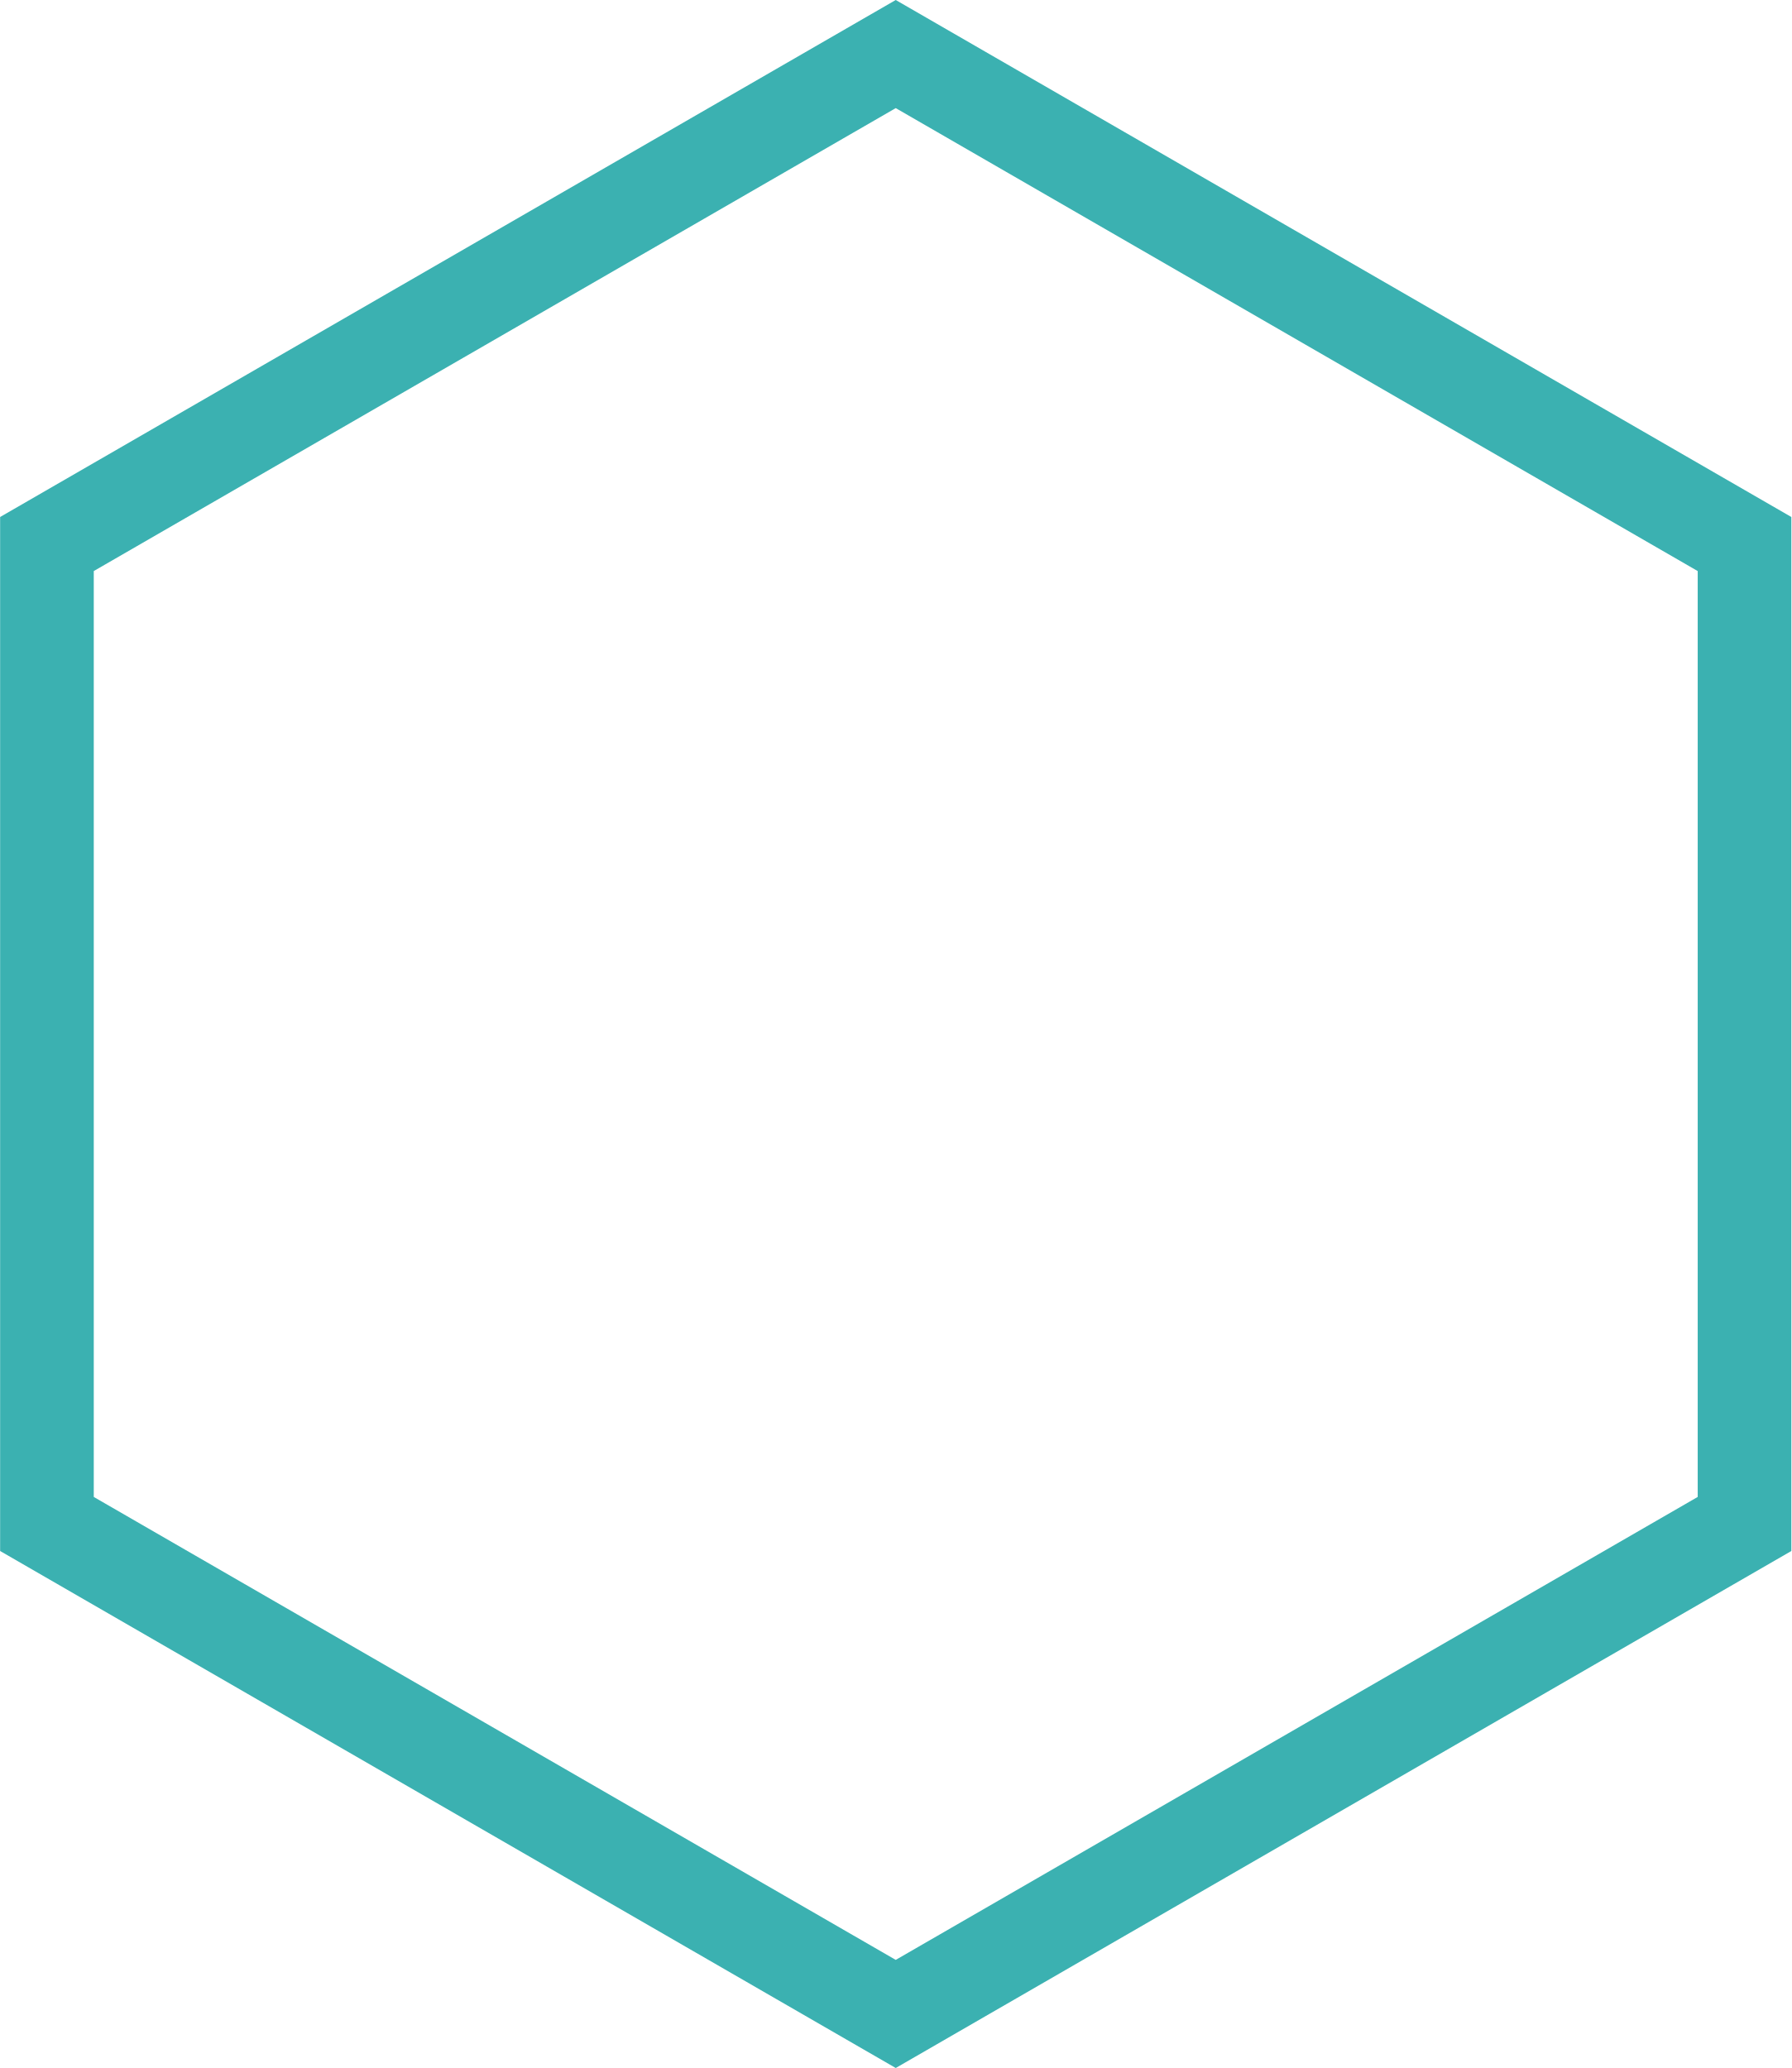
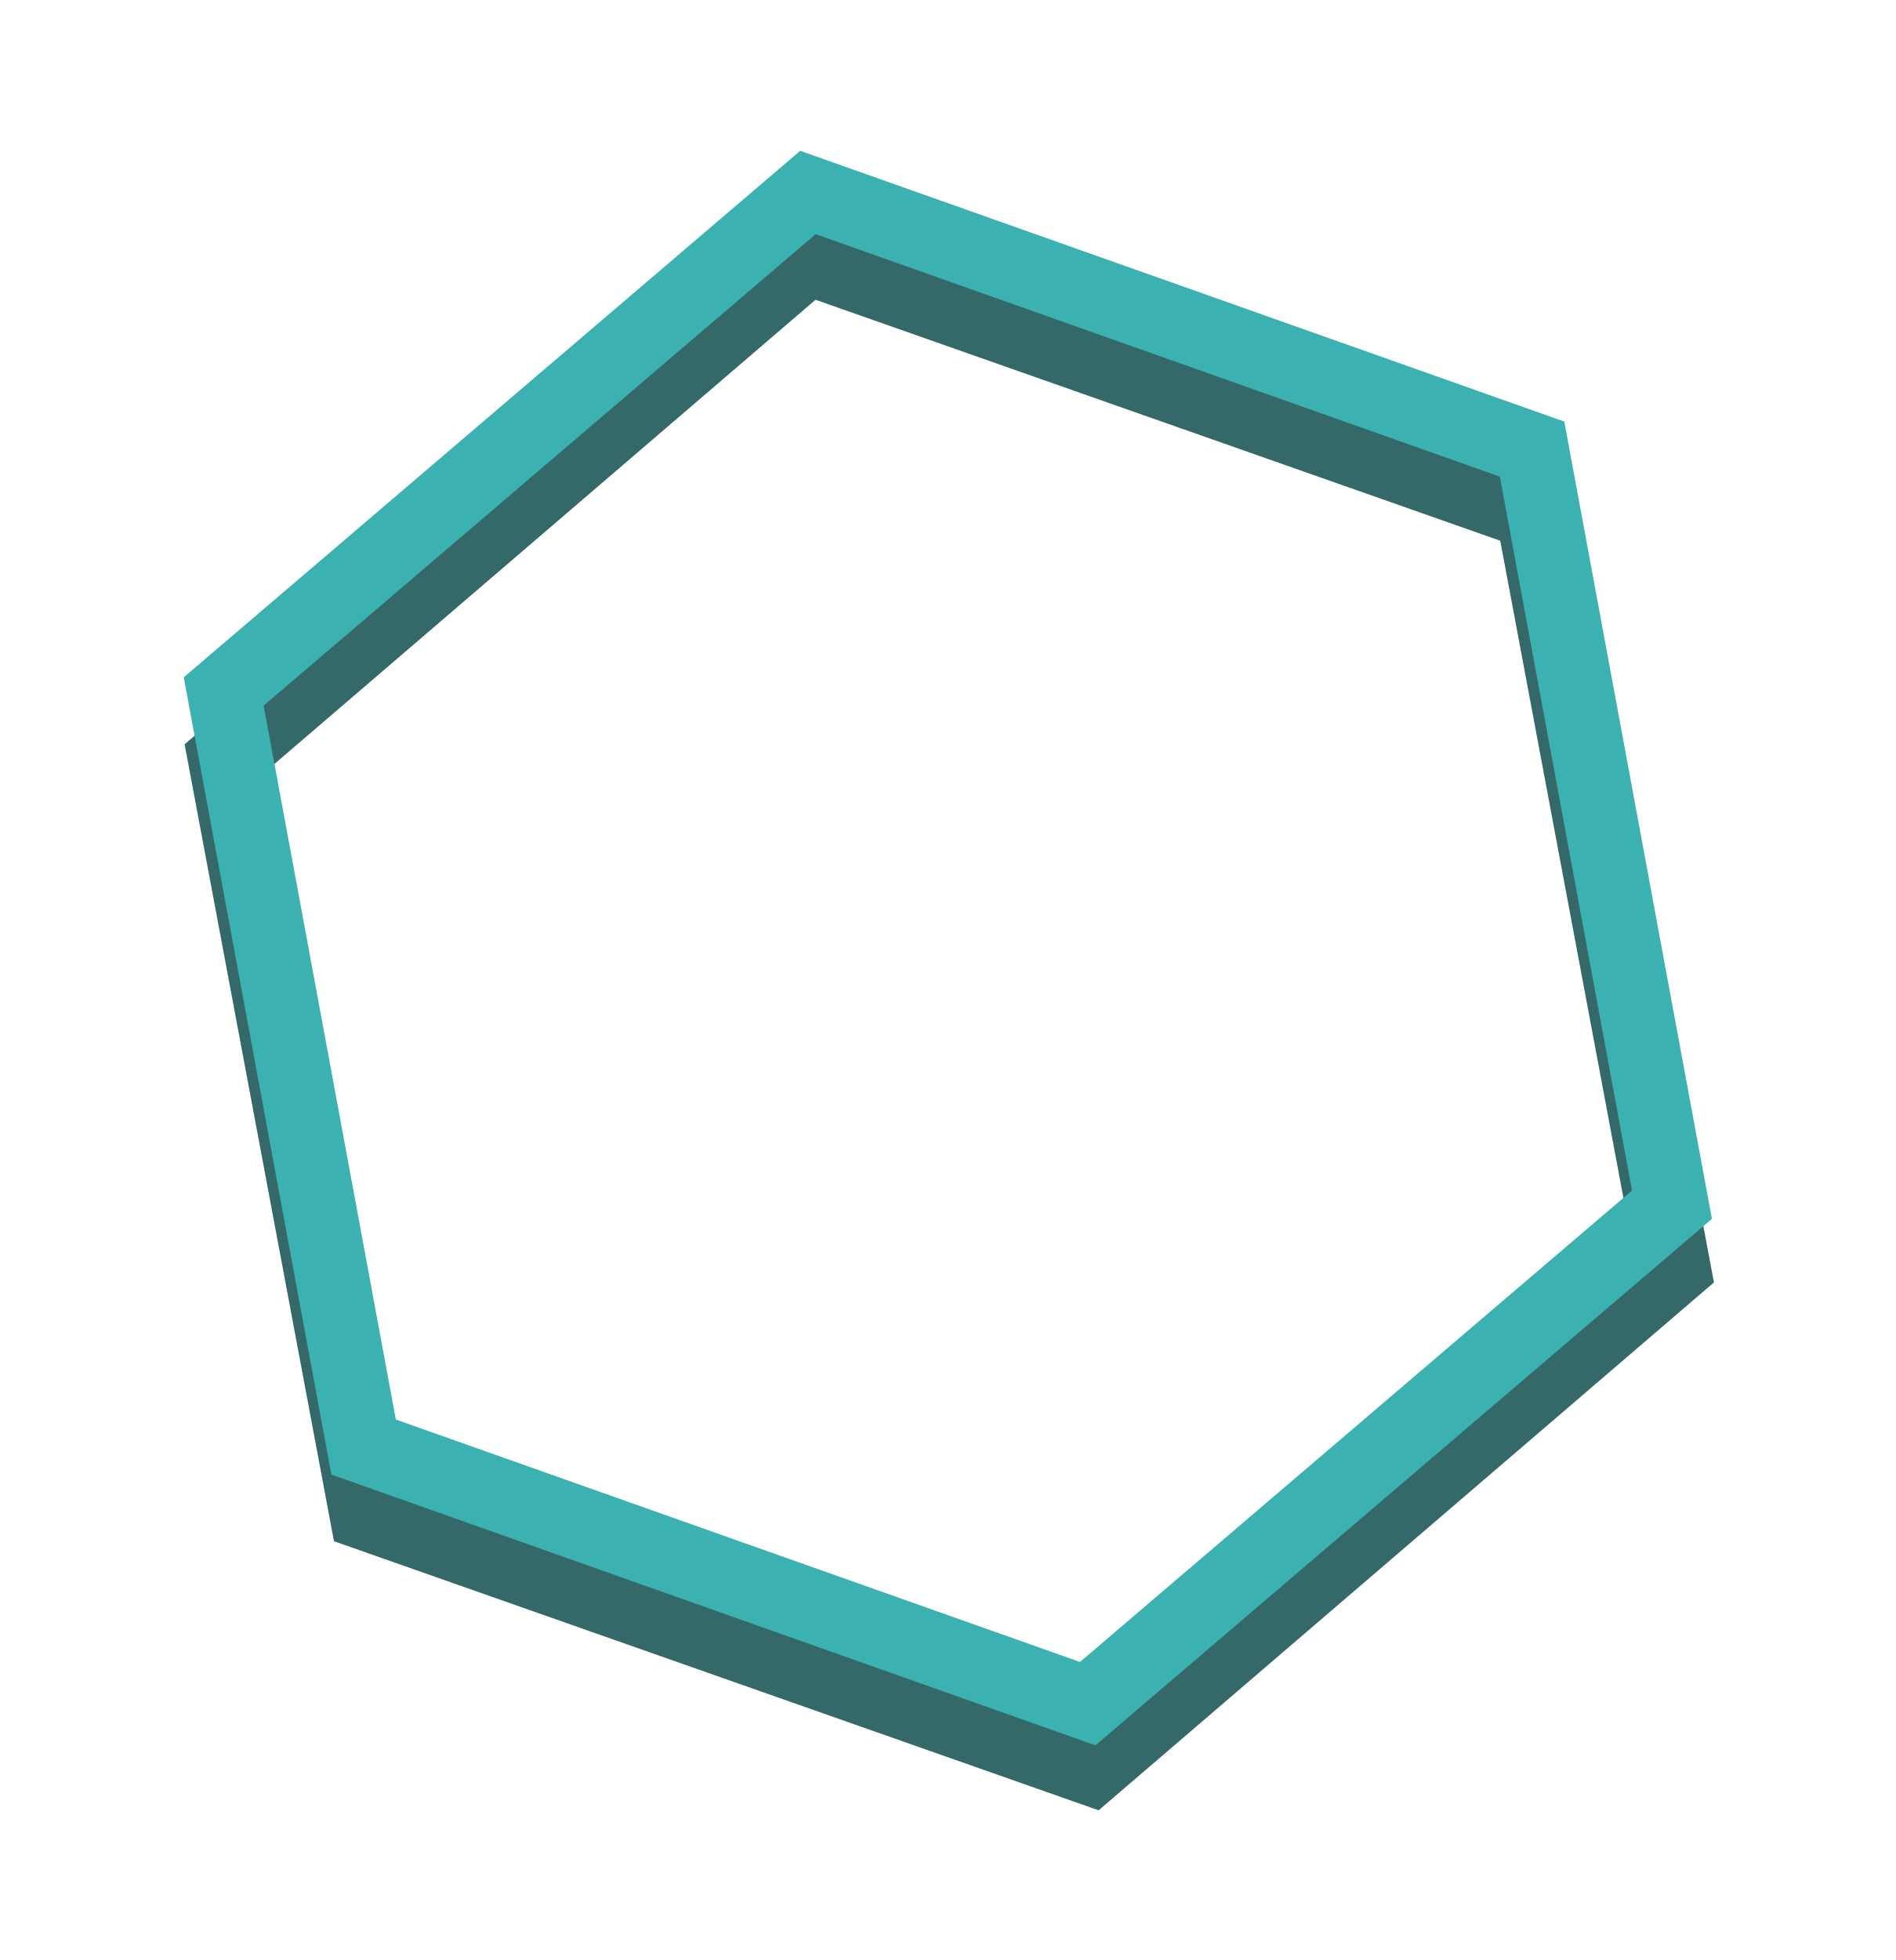
- <svg xmlns="http://www.w3.org/2000/svg" width="440" height="508" viewBox="0 0 440 508" fill="none">
-   <path d="M428.47 374.36L220 494.721L11.53 374.36L11.53 133.639L220 13.279L428.47 133.64L428.47 374.36Z" stroke="#3BB1B1" stroke-width="23" />
+ <svg xmlns="http://www.w3.org/2000/svg" width="594" height="614" viewBox="0 0 594 614" fill="none">
+   <path d="M524.53 397.34L341.806 554.052L114.728 474.164L70.374 237.565L253.098 80.853L480.176 160.74L524.53 397.34Z" stroke="#356868" stroke-width="23" />
+   <path d="M523.901 377.388L340.832 533.697L113.931 453.309L70.098 216.612L253.167 60.303L480.068 140.691L523.901 377.388Z" stroke="#3BB1B1" stroke-width="23" />
</svg>
